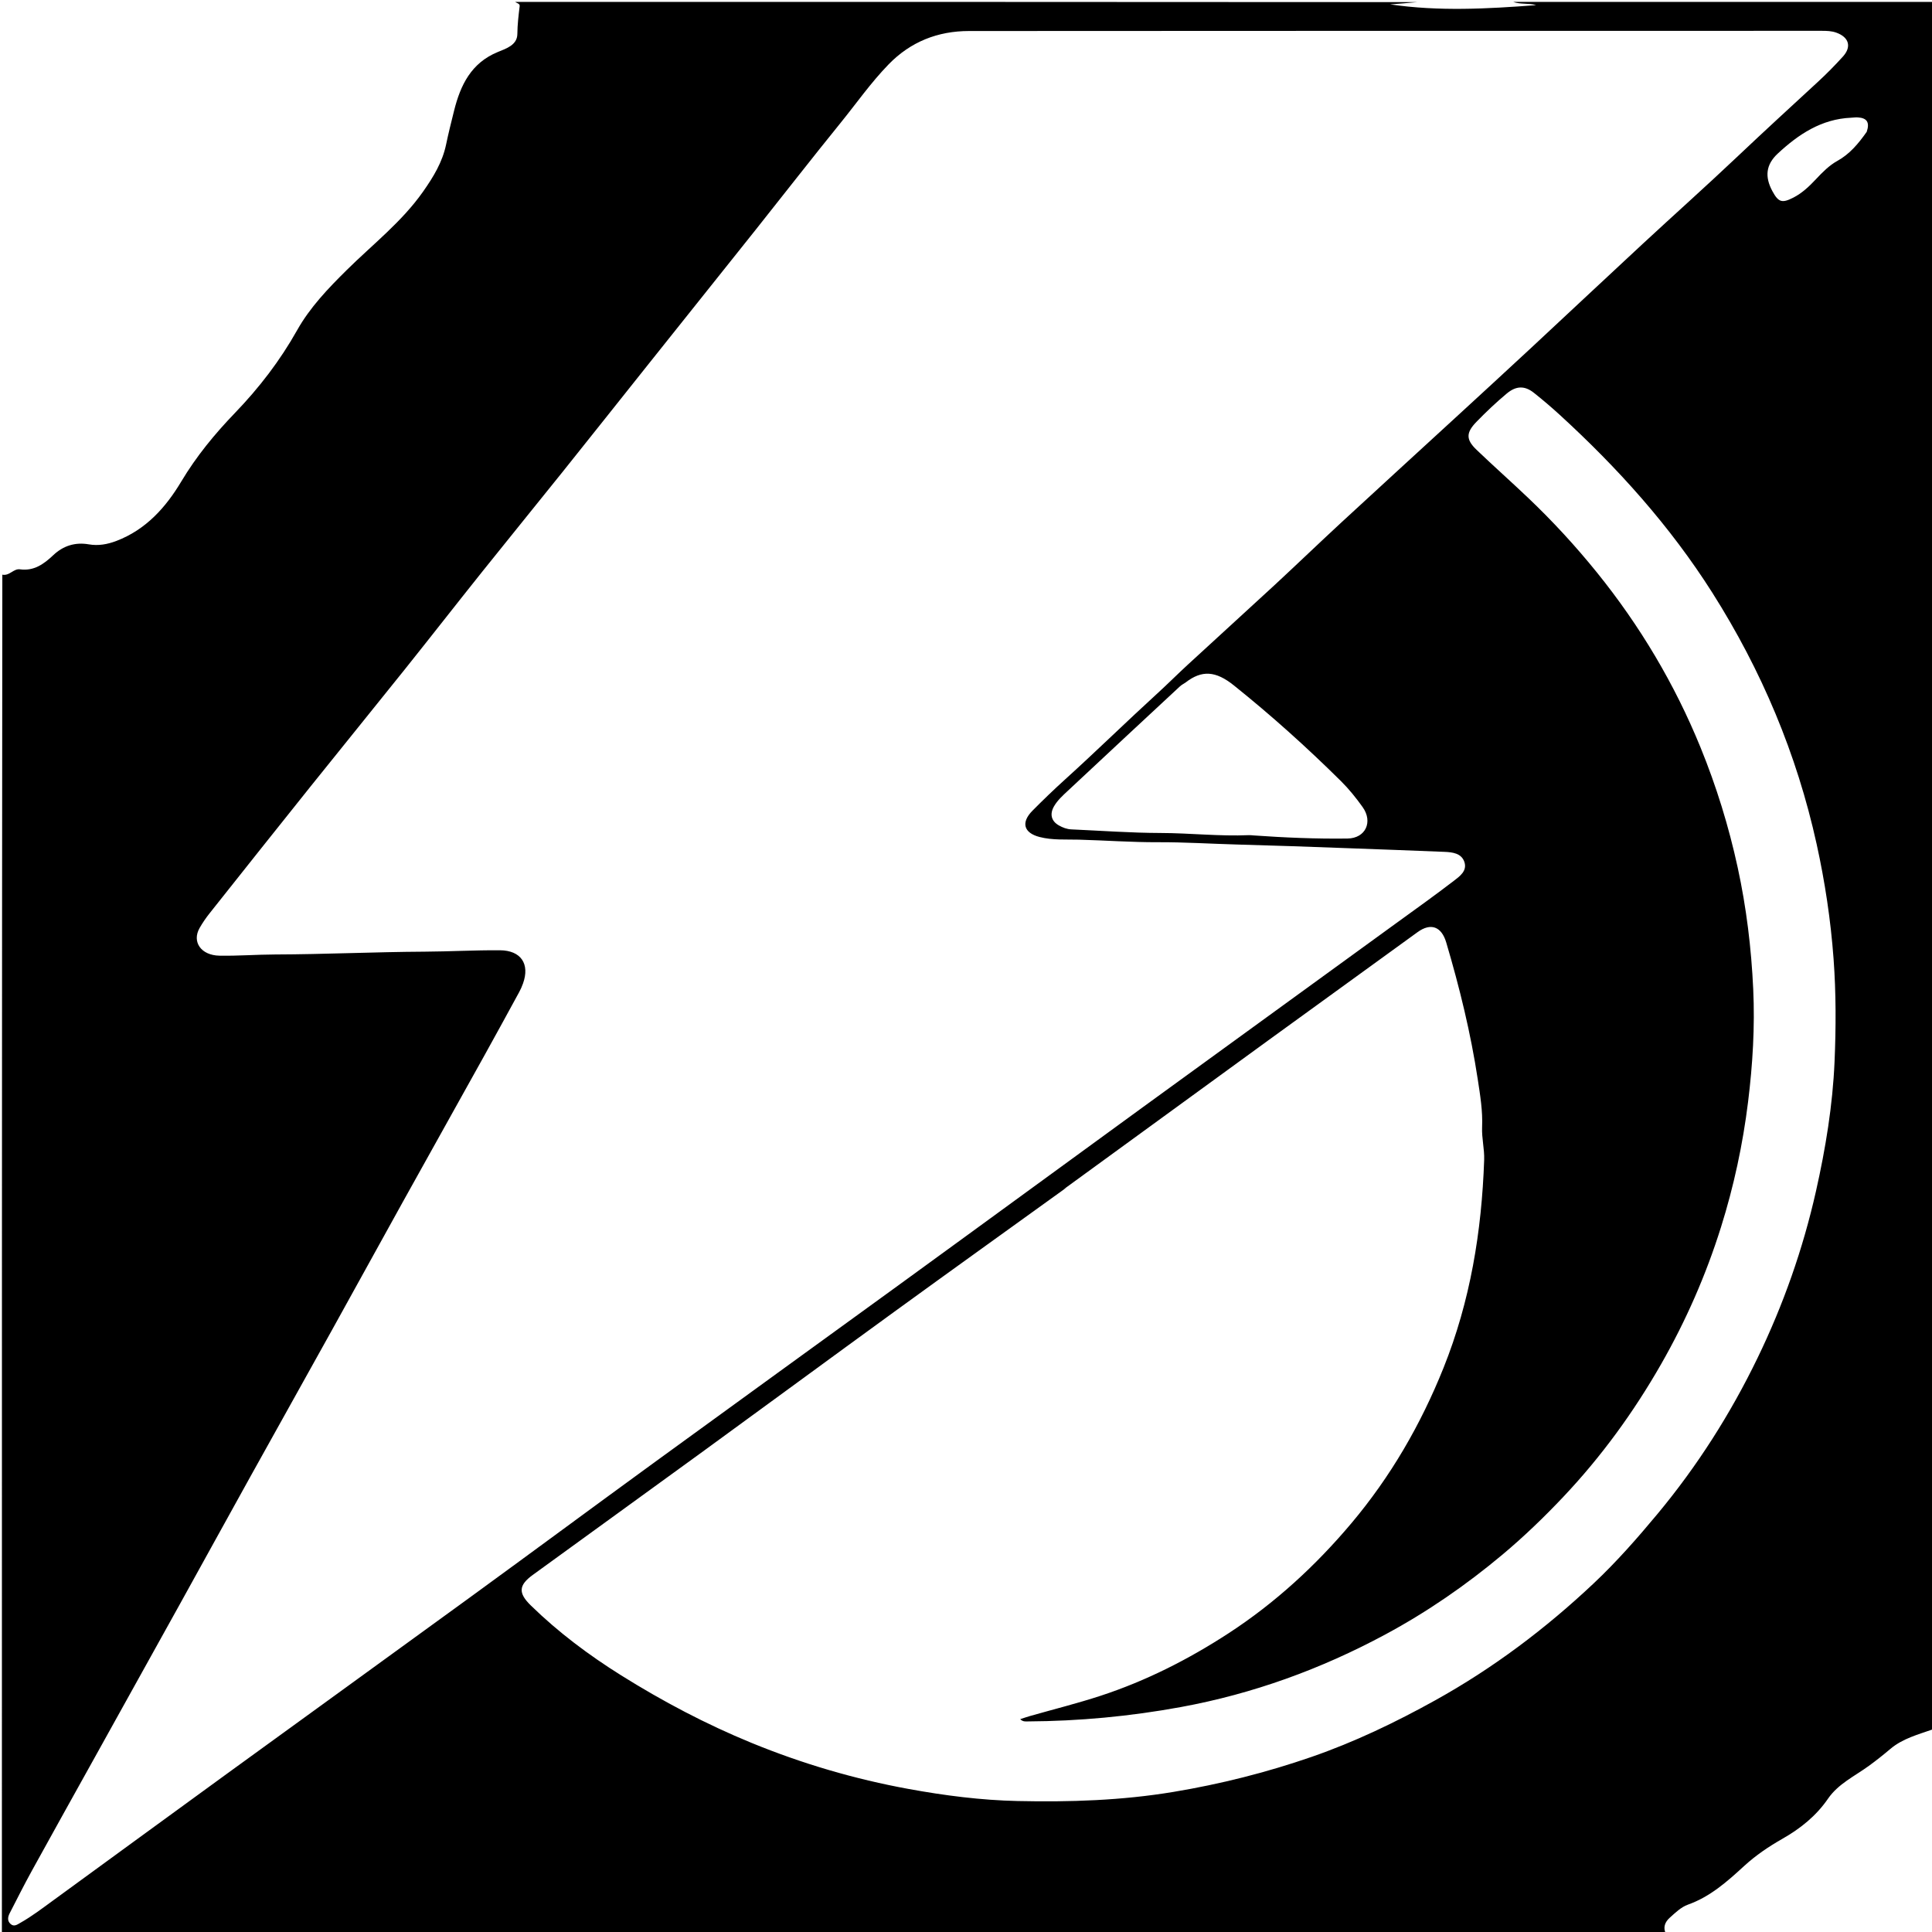
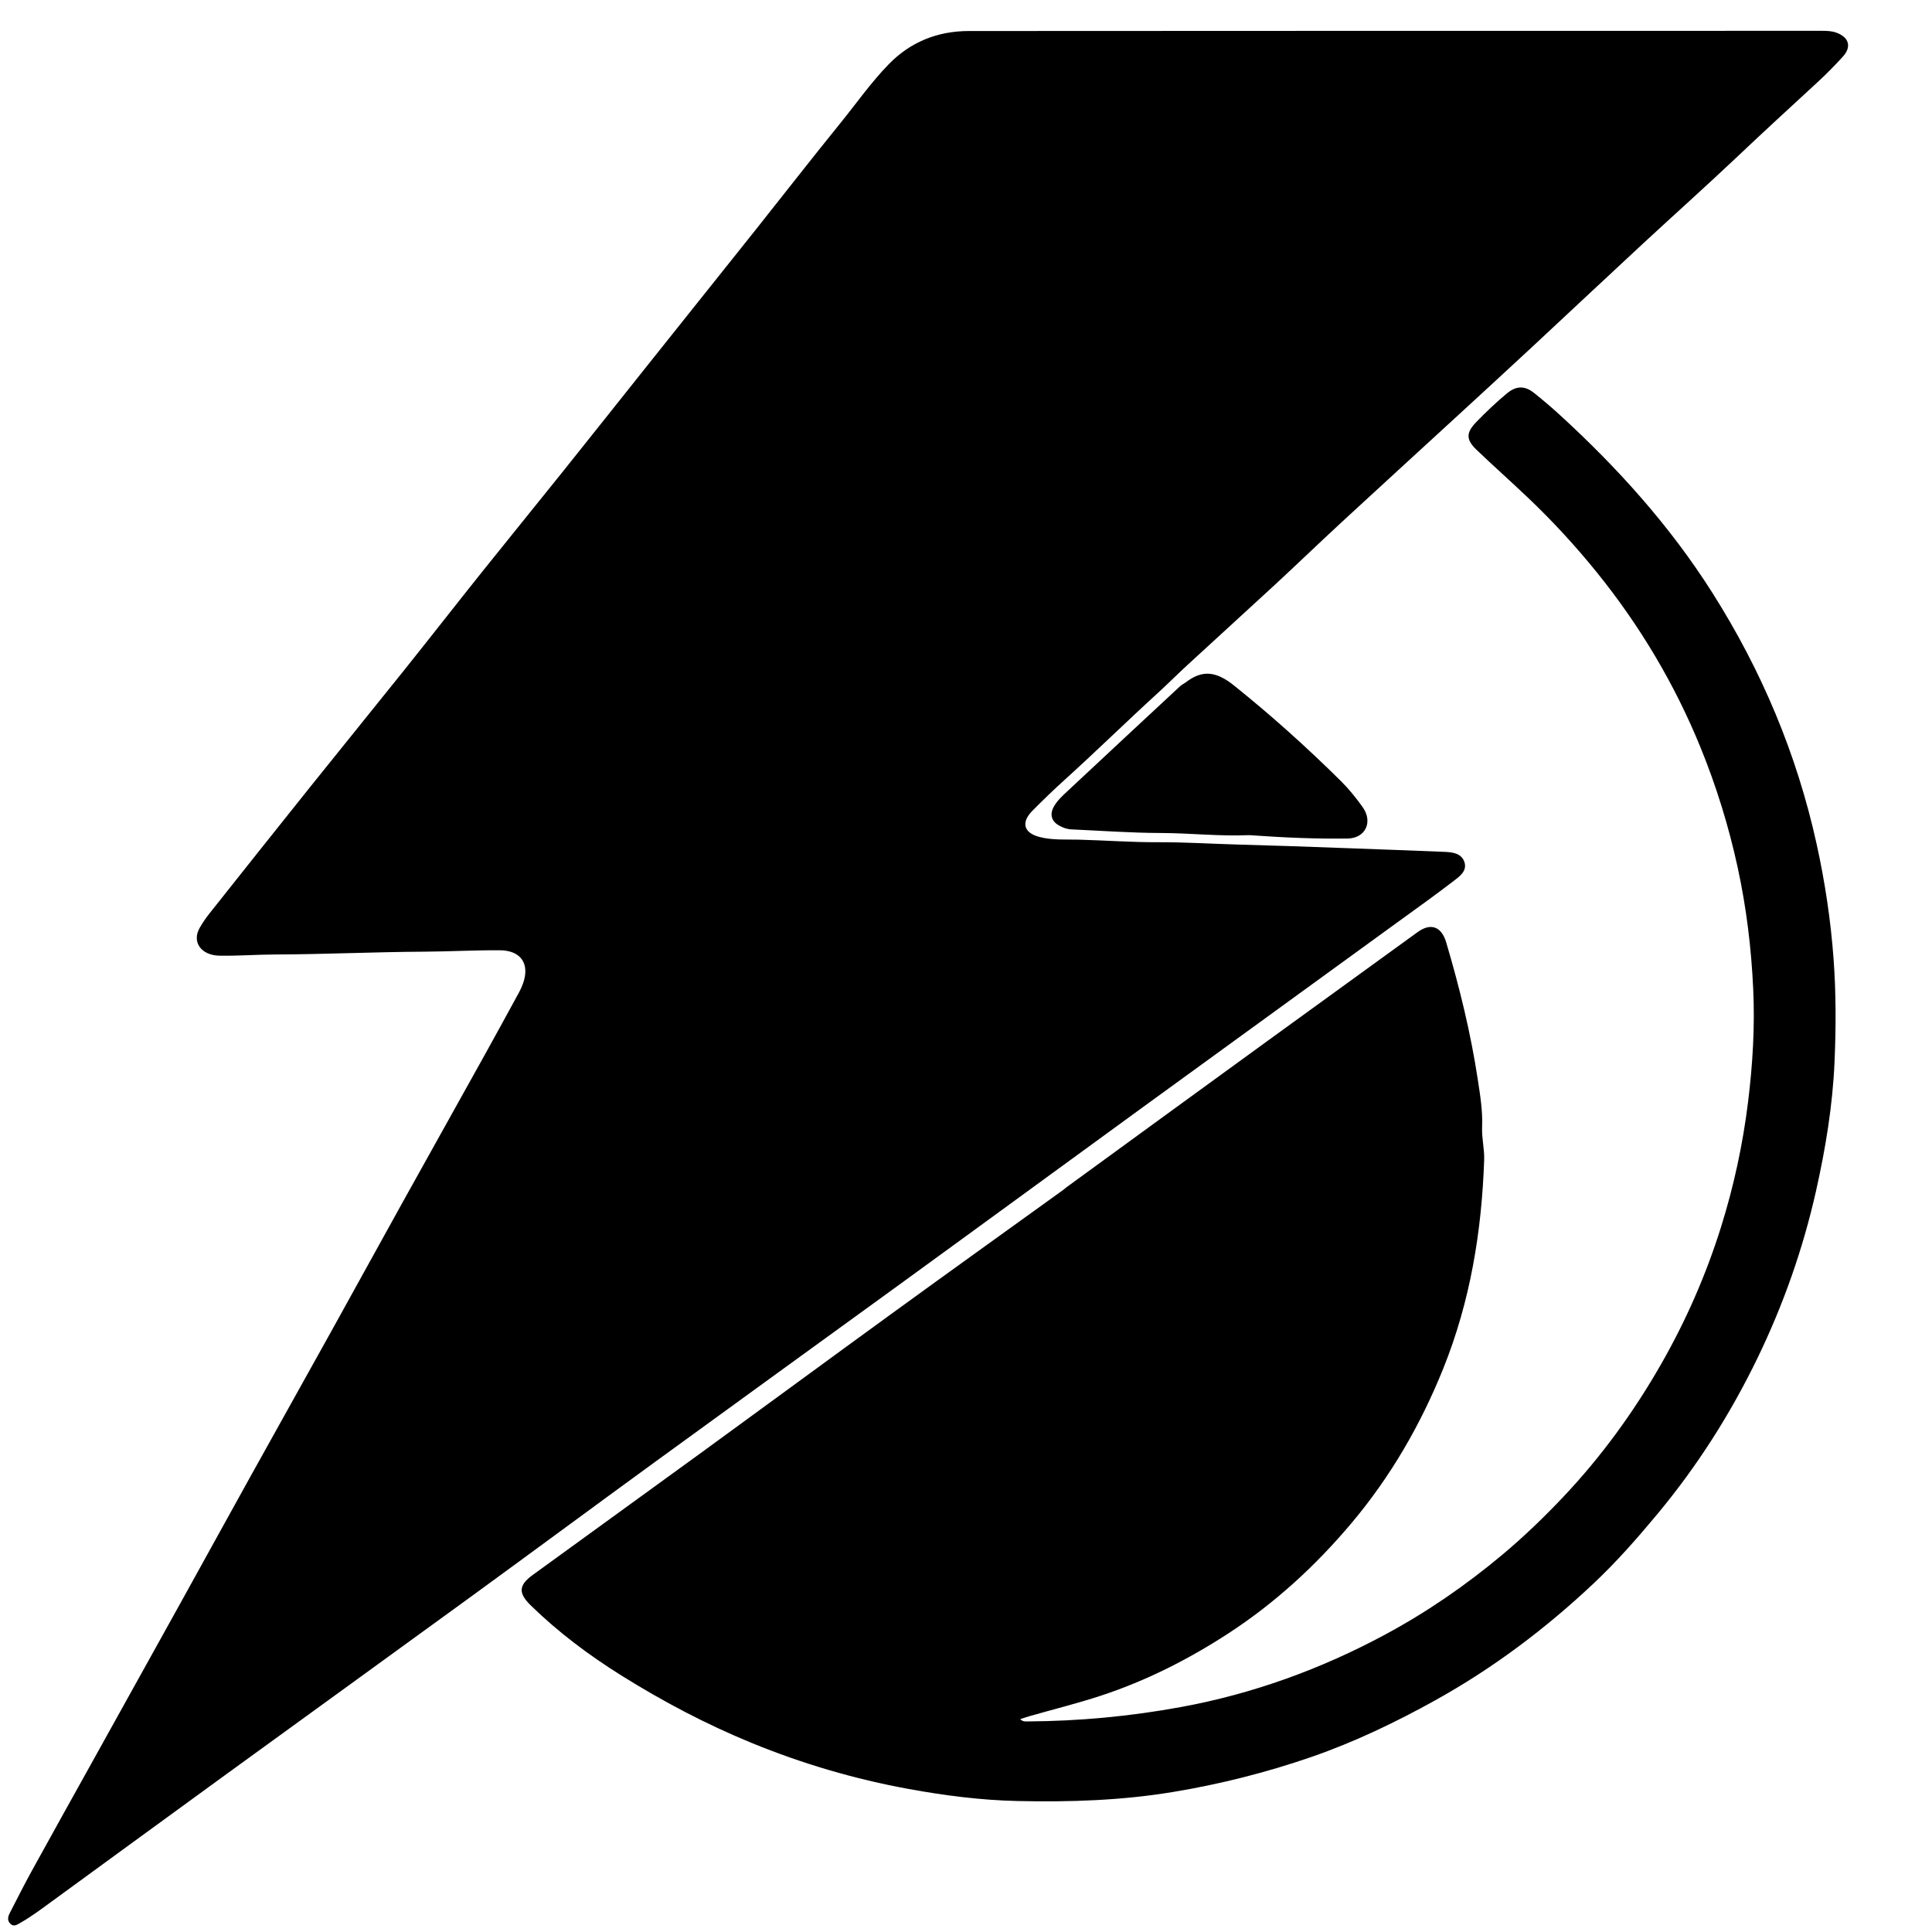
<svg xmlns="http://www.w3.org/2000/svg" version="1.1" id="Layer_1" x="0px" y="0px" width="100%" viewBox="0 0 1024 1024" enable-background="new 0 0 1024 1024" xml:space="preserve">
-   <path fill="#000000" opacity="1" stroke="none" d=" M883,1025   C589.077,1025 295.154,1025 1,1025   C1,784.973 1,544.946 1.236,304.587   C5.042,305.374 7.169,301.28 10.581,301.754   C17.946,302.777 23.235,298.981 28.219,294.265   C33.505,289.263 39.817,287.265 47.066,288.515   C52.139,289.39 56.947,288.518 61.731,286.69   C77.333,280.731 87.869,268.942 96.048,255.262   C104.072,241.839 113.836,229.974 124.559,218.84   C137.341,205.567 148.425,191.151 157.457,175.067   C164.281,162.914 173.91,152.882 183.73,143.168   C197.515,129.531 212.997,117.58 224.287,101.494   C229.667,93.829 234.482,85.977 236.428,76.637   C237.684,70.609 239.185,64.63 240.677,58.654   C244.061,45.099 249.735,33.363 263.808,27.581   C268.246,25.758 274.149,23.901 274.207,18.038   C274.257,13.005 274.841,8.146 275.439,3.217   C275.599,1.895 273.899,1.67 273,1   C432.36,1 591.72,1 751.151,1.124   C746.411,1.603 741.601,1.958 736.791,2.313   C762.626,6.125 788.403,4.678 814.196,2.725   C810.182,1.523 805.941,2.445 802,1   C876.306,1 950.612,1 1025,1   C1025,306.027 1025,611.054 1024.705,916.491   C1016.517,919.382 1008.456,921.435 1001.908,926.981   C998.228,930.099 994.44,933.107 990.539,935.943   C983.032,941.404 974.322,945.426 968.873,953.354   C962.586,962.503 954.236,969.177 944.716,974.597   C937.47,978.723 930.623,983.331 924.421,989.026   C915.49,997.226 906.448,1005.309 894.603,1009.513   C891.003,1010.79 887.904,1013.826 884.953,1016.478   C882.517,1018.667 881.261,1021.615 883,1025  M845.5,16.352   C734.849,16.37 624.198,16.356 513.548,16.44   C497.029,16.453 482.644,22.134 471.014,34.082   C461.606,43.749 453.884,54.827 445.412,65.271   C430.258,83.955 415.499,102.958 400.517,121.782   C381.495,145.683 362.407,169.531 343.362,193.413   C328.257,212.354 313.216,231.346 298.072,250.254   C283.957,267.876 269.683,285.371 255.589,303.01   C241.808,320.258 228.233,337.671 214.444,354.913   C197.948,375.54 181.271,396.022 164.764,416.64   C146.818,439.055 128.959,461.539 111.113,484.034   C109.156,486.5 107.348,489.126 105.792,491.86   C101.604,499.223 106.54,506.352 116.33,506.529   C126.122,506.706 135.957,505.927 145.712,505.895   C172.184,505.809 198.626,504.543 225.096,504.401   C238.373,504.33 251.681,503.563 264.984,503.662   C276.085,503.745 280.951,510.854 277.194,521.305   C276.633,522.865 275.958,524.403 275.164,525.858   C269.112,536.951 263.065,548.047 256.926,559.092   C242.466,585.107 227.925,611.077 213.477,637.098   C201.047,659.485 188.735,681.937 176.307,704.325   C161.8,730.46 147.193,756.54 132.685,782.675   C120.182,805.199 107.779,827.78 95.29,850.313   C80.386,877.205 65.436,904.072 50.507,930.95   C39.289,951.145 28.02,971.312 16.88,991.55   C12.794,998.974 8.982,1006.55 5.113,1014.092   C4.163,1015.945 3.78,1018.018 5.499,1019.648   C7.405,1021.456 9.136,1020.07 10.902,1019.07   C16.843,1015.707 22.258,1011.58 27.755,1007.575   C58.483,985.187 89.163,962.734 119.918,940.383   C162.782,909.234 205.74,878.214 248.575,847.027   C281.459,823.085 314.161,798.894 347.044,774.95   C389.878,743.761 432.823,712.723 475.697,681.588   C499.062,664.621 522.382,647.592 545.719,630.586   C565.728,616.003 585.719,601.396 605.741,586.83   C629.105,569.833 652.494,552.868 675.874,535.89   C697.094,520.479 718.322,505.079 739.534,489.657   C749.878,482.136 760.317,474.735 770.452,466.941   C773.581,464.534 777.801,461.648 776.133,456.794   C774.554,452.202 769.763,451.678 765.64,451.5   C748.379,450.758 731.109,450.205 713.845,449.54   C694.43,448.792 675.003,448.145 655.582,447.61   C641.626,447.225 627.677,446.333 613.706,446.39   C599.736,446.446 585.791,445.414 571.835,445.037   C564.982,444.852 557.89,445.392 551.047,443.638   C542.597,441.472 540.993,435.97 547.244,429.669   C552.863,424.004 558.599,418.472 564.533,413.105   C581.039,398.177 596.941,382.582 613.378,367.575   C618.786,362.637 623.955,357.467 629.328,352.506   C644.581,338.423 659.982,324.5 675.222,310.402   C687.302,299.227 699.156,287.806 711.243,276.638   C731.145,258.251 751.164,239.99 771.115,221.655   C784.325,209.515 797.544,197.384 810.685,185.171   C830.651,166.614 850.508,147.94 870.498,129.409   C887.188,113.937 904.179,98.786 920.705,83.143   C934.832,69.771 949.161,56.626 963.462,43.444   C968.104,39.166 972.561,34.655 976.793,29.972   C981.509,24.754 979.976,19.738 973.352,17.326   C970.772,16.387 968.152,16.338 965.484,16.339   C925.823,16.35 886.161,16.35 845.5,16.352  M564.944,629.501   C564.567,629.828 564.212,630.187 563.808,630.478   C533.898,652.046 503.923,673.524 474.087,695.192   C440.22,719.788 406.506,744.594 372.669,769.231   C342.599,791.124 312.433,812.885 282.352,834.763   C274.837,840.229 274.631,844.364 281.308,850.885   C295.871,865.107 312.05,877.226 329.292,888.011   C351.314,901.787 374.195,913.861 398.238,923.729   C425.196,934.793 452.988,942.966 481.658,948.2   C500.763,951.688 519.991,954.155 539.407,954.581   C567.006,955.187 594.502,954.305 621.862,949.762   C646.825,945.617 671.253,939.462 695.083,931.218   C717.888,923.328 739.654,912.885 760.776,901.159   C791.441,884.135 819.228,863.204 844.711,839.195   C856.826,827.781 867.802,815.283 878.446,802.488   C899.585,777.074 917.216,749.353 931.577,719.673   C945.209,691.497 955.584,662.067 962.482,631.45   C967.595,608.758 971.362,585.812 972.354,562.636   C973.127,544.563 973.17,526.398 971.833,508.243   C970.318,487.68 967.274,467.438 962.845,447.334   C952.334,399.623 933.673,355.318 907.545,314.113   C885.141,278.782 857.424,247.985 826.647,219.835   C822.242,215.807 817.686,211.929 813.013,208.216   C808.023,204.251 803.502,204.513 798.627,208.569   C792.989,213.259 787.69,218.304 782.578,223.56   C777.053,229.241 776.85,232.901 782.574,238.379   C791.577,246.996 800.904,255.273 809.937,263.86   C822.961,276.24 835.136,289.475 846.405,303.426   C869.173,331.614 887.589,362.516 901.289,396.098   C909.705,416.729 916.266,437.955 921.009,459.781   C925.638,481.075 928.243,502.61 929.244,524.296   C930.163,544.22 928.971,564.119 926.522,583.971   C923.729,606.611 918.953,628.772 912.137,650.489   C904.2,675.779 893.614,699.943 880.451,722.975   C865.885,748.463 848.725,772.06 828.571,793.386   C818.411,804.137 807.759,814.404 796.372,823.948   C777.065,840.129 756.445,854.353 734.323,866.264   C700.172,884.653 664.089,897.775 625.813,904.785   C598.956,909.703 571.929,912.245 544.651,912.391   C543.458,912.397 542.153,912.603 540.736,911.189   C542.876,910.501 544.411,909.957 545.975,909.512   C558.418,905.964 570.999,902.838 583.286,898.814   C607.418,890.91 629.94,879.491 651.182,865.655   C675.849,849.588 697.355,829.814 716.265,807.354   C737.057,782.659 753.033,755.067 765.085,725.023   C779.311,689.559 785.331,652.675 786.639,614.774   C786.841,608.938 785.284,603.257 785.546,597.388   C785.924,588.909 784.521,580.476 783.256,572.154   C779.517,547.541 773.598,523.389 766.529,499.519   C764.025,491.064 758.362,488.965 751.345,494.048   C724.981,513.144 698.61,532.231 672.274,551.366   C636.667,577.237 601.089,603.148 564.944,629.501  M628.273,361.819   C627.312,362.466 626.243,362.998 625.404,363.778   C605.562,382.215 585.721,400.654 565.949,419.167   C563.293,421.654 560.534,424.103 558.664,427.34   C556.294,431.44 557.138,435.164 561.228,437.489   C563.249,438.638 565.456,439.484 567.821,439.59   C583.573,440.292 599.325,441.458 615.08,441.499   C630.719,441.539 646.3,443.327 661.943,442.65   C662.77,442.615 663.603,442.735 664.433,442.794   C681.001,443.969 697.607,444.658 714.199,444.44   C723.81,444.314 727.796,435.579 722.228,427.781   C718.772,422.939 714.994,418.228 710.776,414.048   C692.719,396.156 673.823,379.18 653.979,363.278   C644.335,355.55 637.005,355.013 628.273,361.819  M989.397,69.874   C991.076,64.915 989.598,62.507 984.636,62.224   C983.481,62.158 982.314,62.342 981.151,62.392   C965.415,63.066 953.242,71.173 942.239,81.408   C935.942,87.267 935.282,93.67 939.401,101.304   C942.606,107.245 944.517,107.81 950.52,104.734   C955.198,102.337 958.92,98.777 962.46,95.011   C965.895,91.357 969.431,87.721 973.798,85.302   C980.285,81.709 984.845,76.342 989.397,69.874  z" />
+   <defs id="defs1" />
+   <path fill="#000000" opacity="1" stroke="none" d="m 845.5,16.352 c -110.651,0.018 -221.302,0.004 -331.953,0.088 -16.518,0.013 -30.903,5.693 -42.533,17.642 -9.409,9.666 -17.131,20.744 -25.602,31.189 -15.154,18.684 -29.913,37.687 -44.895,56.511 -19.022,23.9 -38.11,47.749 -57.155,71.631 -15.104,18.941 -30.146,37.932 -45.29,56.841 -14.114,17.622 -28.388,35.117 -42.482,52.756 -13.782,17.248 -27.356,34.662 -41.145,51.904 -16.496,20.627 -33.173,41.109 -49.68,61.727 -17.946,22.415 -35.805,44.899 -53.651,67.394 -1.957,2.466 -3.765,5.092 -5.321,7.827 -4.188,7.362 0.748,14.492 10.538,14.669 9.792,0.177 19.627,-0.602 29.382,-0.634 26.472,-0.086 52.914,-1.352 79.384,-1.494 13.277,-0.071 26.585,-0.838 39.889,-0.739 11.101,0.083 15.966,7.193 12.209,17.643 -0.561,1.56 -1.236,3.098 -2.03,4.553 -6.052,11.093 -12.099,22.189 -18.238,33.234 -14.459,26.015 -29.001,51.985 -43.449,78.006 -12.43,22.387 -24.742,44.839 -37.17,67.227 -14.508,26.135 -29.114,52.215 -43.622,78.349 -12.504,22.525 -24.906,45.105 -37.395,67.638 -14.905,26.892 -29.854,53.759 -44.784,80.637 -11.218,20.195 -22.486,40.362 -33.626,60.601 -4.086,7.424 -7.899,14.999 -11.767,22.541 -0.95,1.853 -1.334,3.926 0.385,5.557 1.906,1.808 3.638,0.422 5.404,-0.578 5.941,-3.363 11.356,-7.49 16.853,-11.495 30.728,-22.388 61.408,-44.842 92.163,-67.192 42.863,-31.15 85.821,-62.169 128.657,-93.356 32.884,-23.942 65.586,-48.133 98.468,-72.077 42.834,-31.19 85.779,-62.228 128.653,-93.362 23.365,-16.967 46.685,-33.996 70.021,-51.003 20.009,-14.582 40,-29.19 60.022,-43.755 23.365,-16.998 46.754,-33.962 70.133,-50.94 21.221,-15.411 42.448,-30.811 63.66,-46.233 10.345,-7.521 20.783,-14.922 30.918,-22.716 3.129,-2.407 7.349,-5.293 5.681,-10.147 -1.578,-4.592 -6.369,-5.117 -10.493,-5.294 -17.261,-0.743 -34.531,-1.296 -51.795,-1.961 -19.415,-0.748 -38.842,-1.395 -58.263,-1.93 -13.956,-0.385 -27.906,-1.277 -41.876,-1.22 -13.97,0.057 -27.915,-0.976 -41.872,-1.353 -6.852,-0.185 -13.944,0.355 -20.787,-1.399 -8.451,-2.166 -10.054,-7.668 -3.804,-13.969 5.619,-5.665 11.355,-11.197 17.29,-16.564 16.506,-14.928 32.408,-30.523 48.845,-45.53 5.409,-4.938 10.578,-10.108 15.95,-15.069 15.253,-14.083 30.654,-28.007 45.894,-42.104 12.08,-11.175 23.934,-22.596 36.021,-33.764 19.902,-18.388 39.921,-36.649 59.872,-54.983 13.21,-12.14 26.428,-24.271 39.57,-36.485 19.966,-18.556 39.823,-37.23 59.813,-55.762 16.69,-15.472 33.681,-30.622 50.207,-46.266 14.127,-13.373 28.456,-26.517 42.757,-39.699 4.642,-4.279 9.099,-8.789 13.332,-13.473 4.716,-5.218 3.182,-10.234 -3.442,-12.646 -2.58,-0.939 -5.199,-0.987 -7.867,-0.987 -39.661,0.011 -79.323,0.011 -119.984,0.013 M 564.944,629.501 c -0.378,0.327 -0.733,0.686 -1.137,0.977 -29.91,21.567 -59.884,43.046 -89.721,64.714 -33.867,24.595 -67.581,49.402 -101.418,74.039 -30.07,21.893 -60.236,43.654 -90.317,65.532 -7.515,5.466 -7.721,9.601 -1.044,16.122 14.563,14.222 30.742,26.341 47.984,37.127 22.023,13.776 44.904,25.85 68.946,35.717 26.958,11.064 54.751,19.237 83.42,24.471 19.105,3.488 38.333,5.955 57.749,6.381 27.599,0.606 55.095,-0.276 82.454,-4.819 24.963,-4.145 49.392,-10.3 73.222,-18.545 22.805,-7.89 44.57,-18.332 65.693,-30.059 30.665,-17.024 58.451,-37.955 83.935,-61.964 12.114,-11.414 23.091,-23.911 33.734,-36.707 21.139,-25.414 38.77,-53.135 53.131,-82.815 13.633,-28.175 24.008,-57.606 30.905,-88.223 5.113,-22.692 8.88,-45.638 9.872,-68.814 0.774,-18.073 0.816,-36.238 -0.521,-54.393 -1.515,-20.563 -4.559,-40.805 -8.988,-60.909 -10.511,-47.71 -29.172,-92.016 -55.3,-133.22 -22.404,-35.331 -50.121,-66.128 -80.898,-94.278 -4.404,-4.028 -8.961,-7.906 -13.634,-11.619 -4.99,-3.965 -9.511,-3.704 -14.386,0.353 -5.638,4.69 -10.937,9.735 -16.048,14.991 -5.525,5.681 -5.728,9.341 -0.005,14.819 9.003,8.617 18.33,16.894 27.363,25.481 13.024,12.381 25.199,25.615 36.468,39.567 22.768,28.188 41.184,59.089 54.883,92.671 8.416,20.631 14.977,41.858 19.721,63.683 4.628,21.295 7.234,42.83 8.234,64.515 0.919,19.924 -0.272,39.823 -2.721,59.676 -2.793,22.639 -7.57,44.8 -14.385,66.518 -7.937,25.29 -18.523,49.453 -31.685,72.485 -14.566,25.488 -31.727,49.086 -51.88,70.411 -10.16,10.751 -20.812,21.018 -32.199,30.562 -19.307,16.181 -39.927,30.405 -62.049,42.317 -34.151,18.389 -70.234,31.511 -108.51,38.52 -26.857,4.918 -53.885,7.46 -81.162,7.606 -1.193,0.006 -2.498,0.212 -3.915,-1.202 2.14,-0.688 3.675,-1.232 5.238,-1.678 12.443,-3.548 25.025,-6.674 37.312,-10.698 24.132,-7.903 46.654,-19.323 67.895,-33.158 24.668,-16.067 46.174,-35.842 65.084,-58.302 20.792,-24.695 36.767,-52.286 48.82,-82.331 14.226,-35.464 20.246,-72.348 21.554,-110.249 0.201,-5.836 -1.355,-11.517 -1.093,-17.386 0.378,-8.478 -1.025,-16.912 -2.289,-25.234 -3.74,-24.613 -9.659,-48.765 -16.728,-72.635 -2.504,-8.455 -8.167,-10.553 -15.183,-5.471 -26.364,19.096 -52.735,38.184 -79.071,57.319 -35.607,25.871 -71.185,51.782 -107.329,78.135 m 63.329,-267.682 c -0.961,0.647 -2.03,1.179 -2.869,1.959 -19.843,18.437 -39.684,36.876 -59.456,55.389 -2.656,2.487 -5.415,4.937 -7.285,8.174 -2.369,4.1 -1.526,7.824 2.565,10.149 2.021,1.149 4.227,1.995 6.593,2.101 15.752,0.702 31.504,1.868 47.258,1.909 15.639,0.041 31.22,1.828 46.864,1.151 0.826,-0.036 1.66,0.085 2.489,0.143 16.569,1.175 33.174,1.865 49.767,1.647 9.611,-0.126 13.597,-8.861 8.029,-16.66 -3.456,-4.841 -7.234,-9.553 -11.453,-13.733 -18.056,-17.892 -36.952,-34.868 -56.797,-50.77 -9.644,-7.728 -16.974,-8.265 -25.706,-1.459" id="path1" />
</svg>
